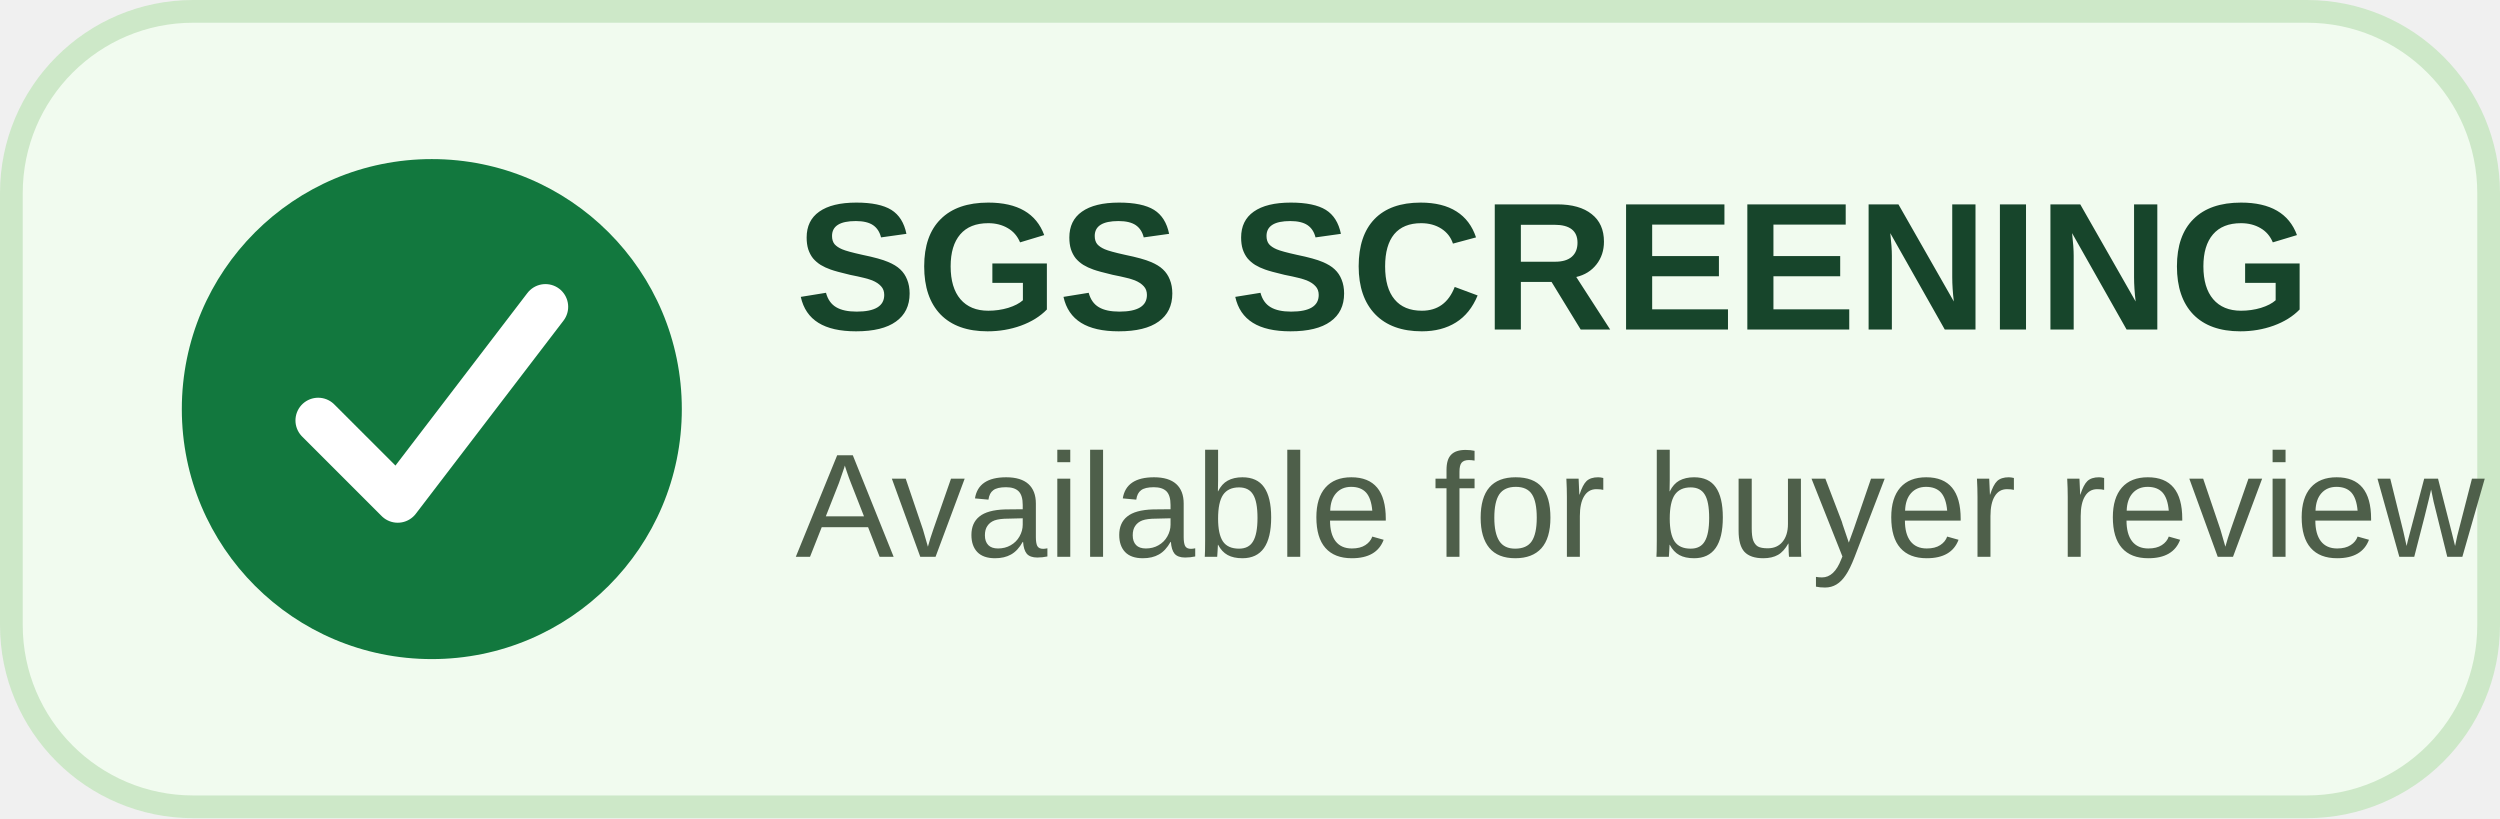
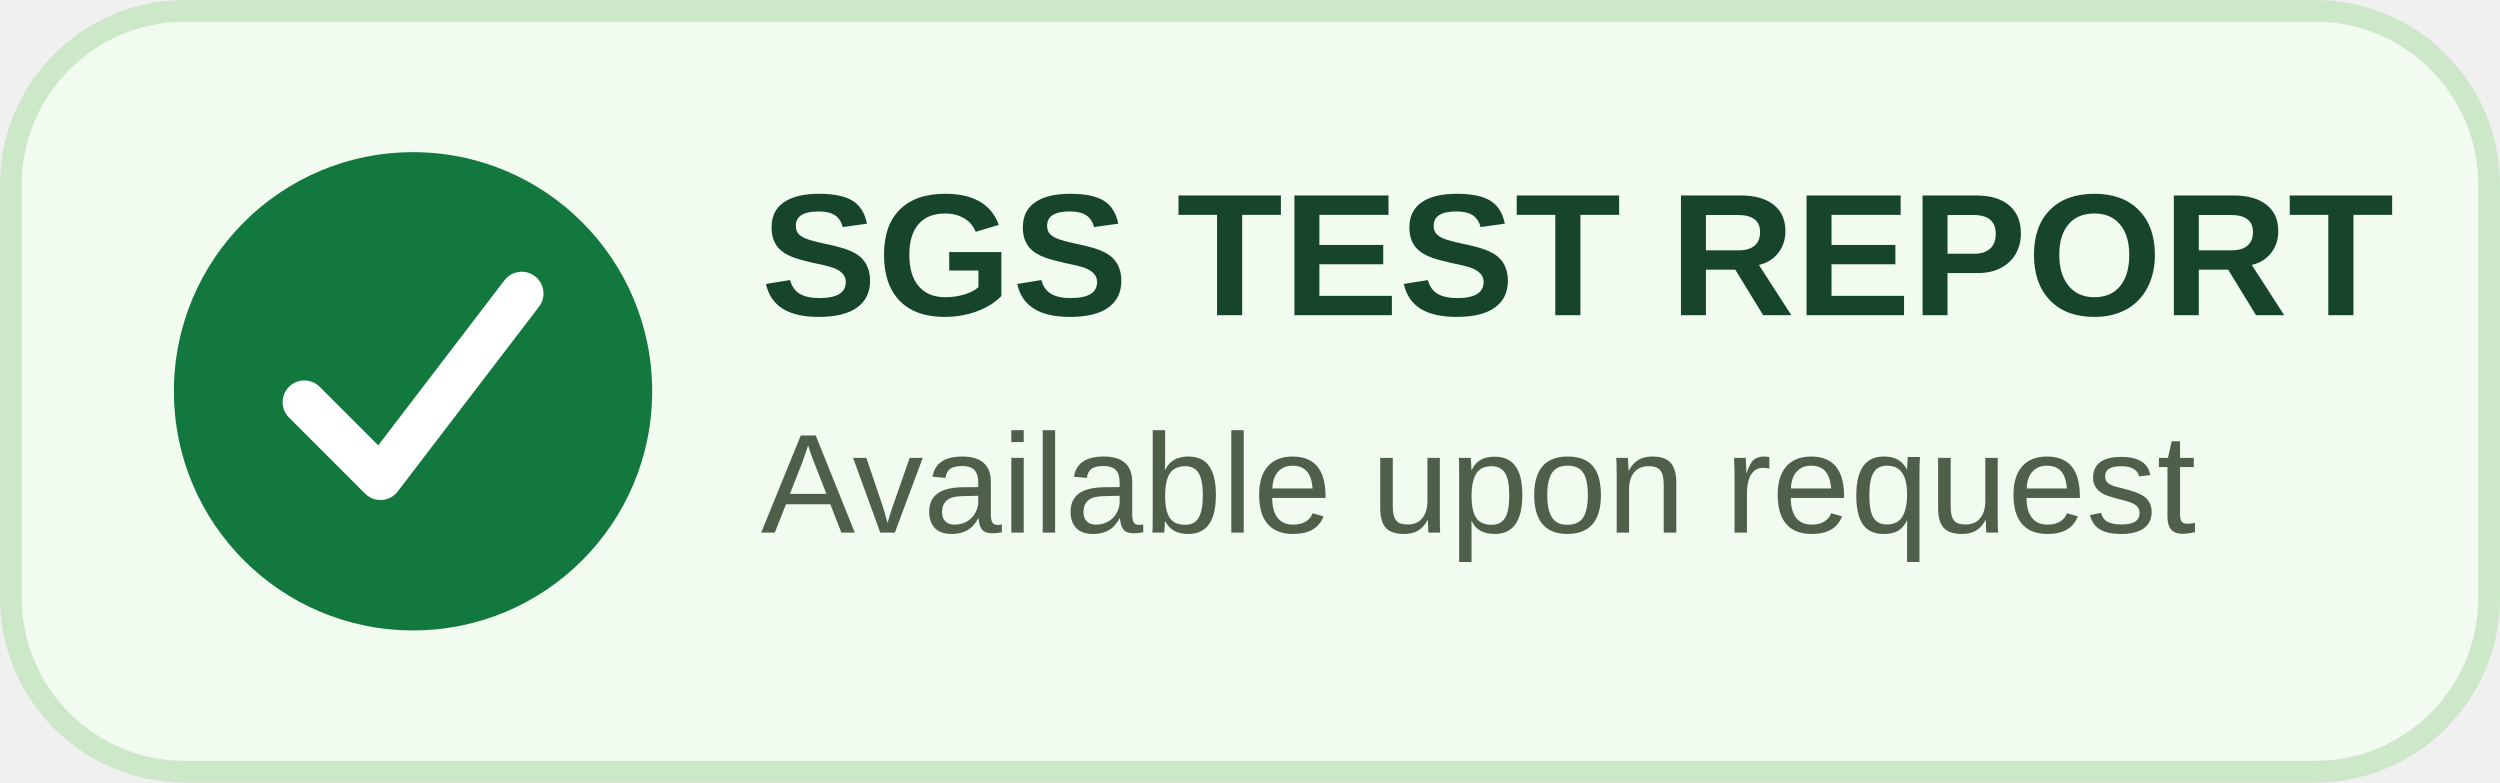
- <svg xmlns="http://www.w3.org/2000/svg" width="220" height="72" viewBox="0 0 220 72" fill="none">
-   <rect x="1" y="1" width="218" height="70" rx="16" fill="#F1FBEF" stroke="#CDE8C8" stroke-width="2" />
+ <svg xmlns="http://www.w3.org/2000/svg" width="230" height="72" viewBox="0 0 230 72" fill="none">
+   <rect x="1" y="1" width="228" height="70" rx="16" fill="#F1FBEF" stroke="#CDE8C8" stroke-width="2" />
  <circle cx="38" cy="36" r="22" fill="#12783E" />
  <path d="M28 37l7 7 13-17" stroke="#fff" stroke-width="4" stroke-linecap="round" stroke-linejoin="round" />
-   <text x="70" y="29" font-family="Arial, sans-serif" font-size="16" font-weight="700" fill="#17452B">SGS SCREENING</text>
-   <text x="70" y="49" font-family="Arial, sans-serif" font-size="13" fill="#4E5F4A">Available for buyer review</text>
+   <text x="70" y="29" font-family="Arial, sans-serif" font-size="16" font-weight="700" fill="#17452B">SGS TEST REPORT</text>
+   <text x="70" y="49" font-family="Arial, sans-serif" font-size="13" fill="#4E5F4A">Available upon request</text>
</svg>
